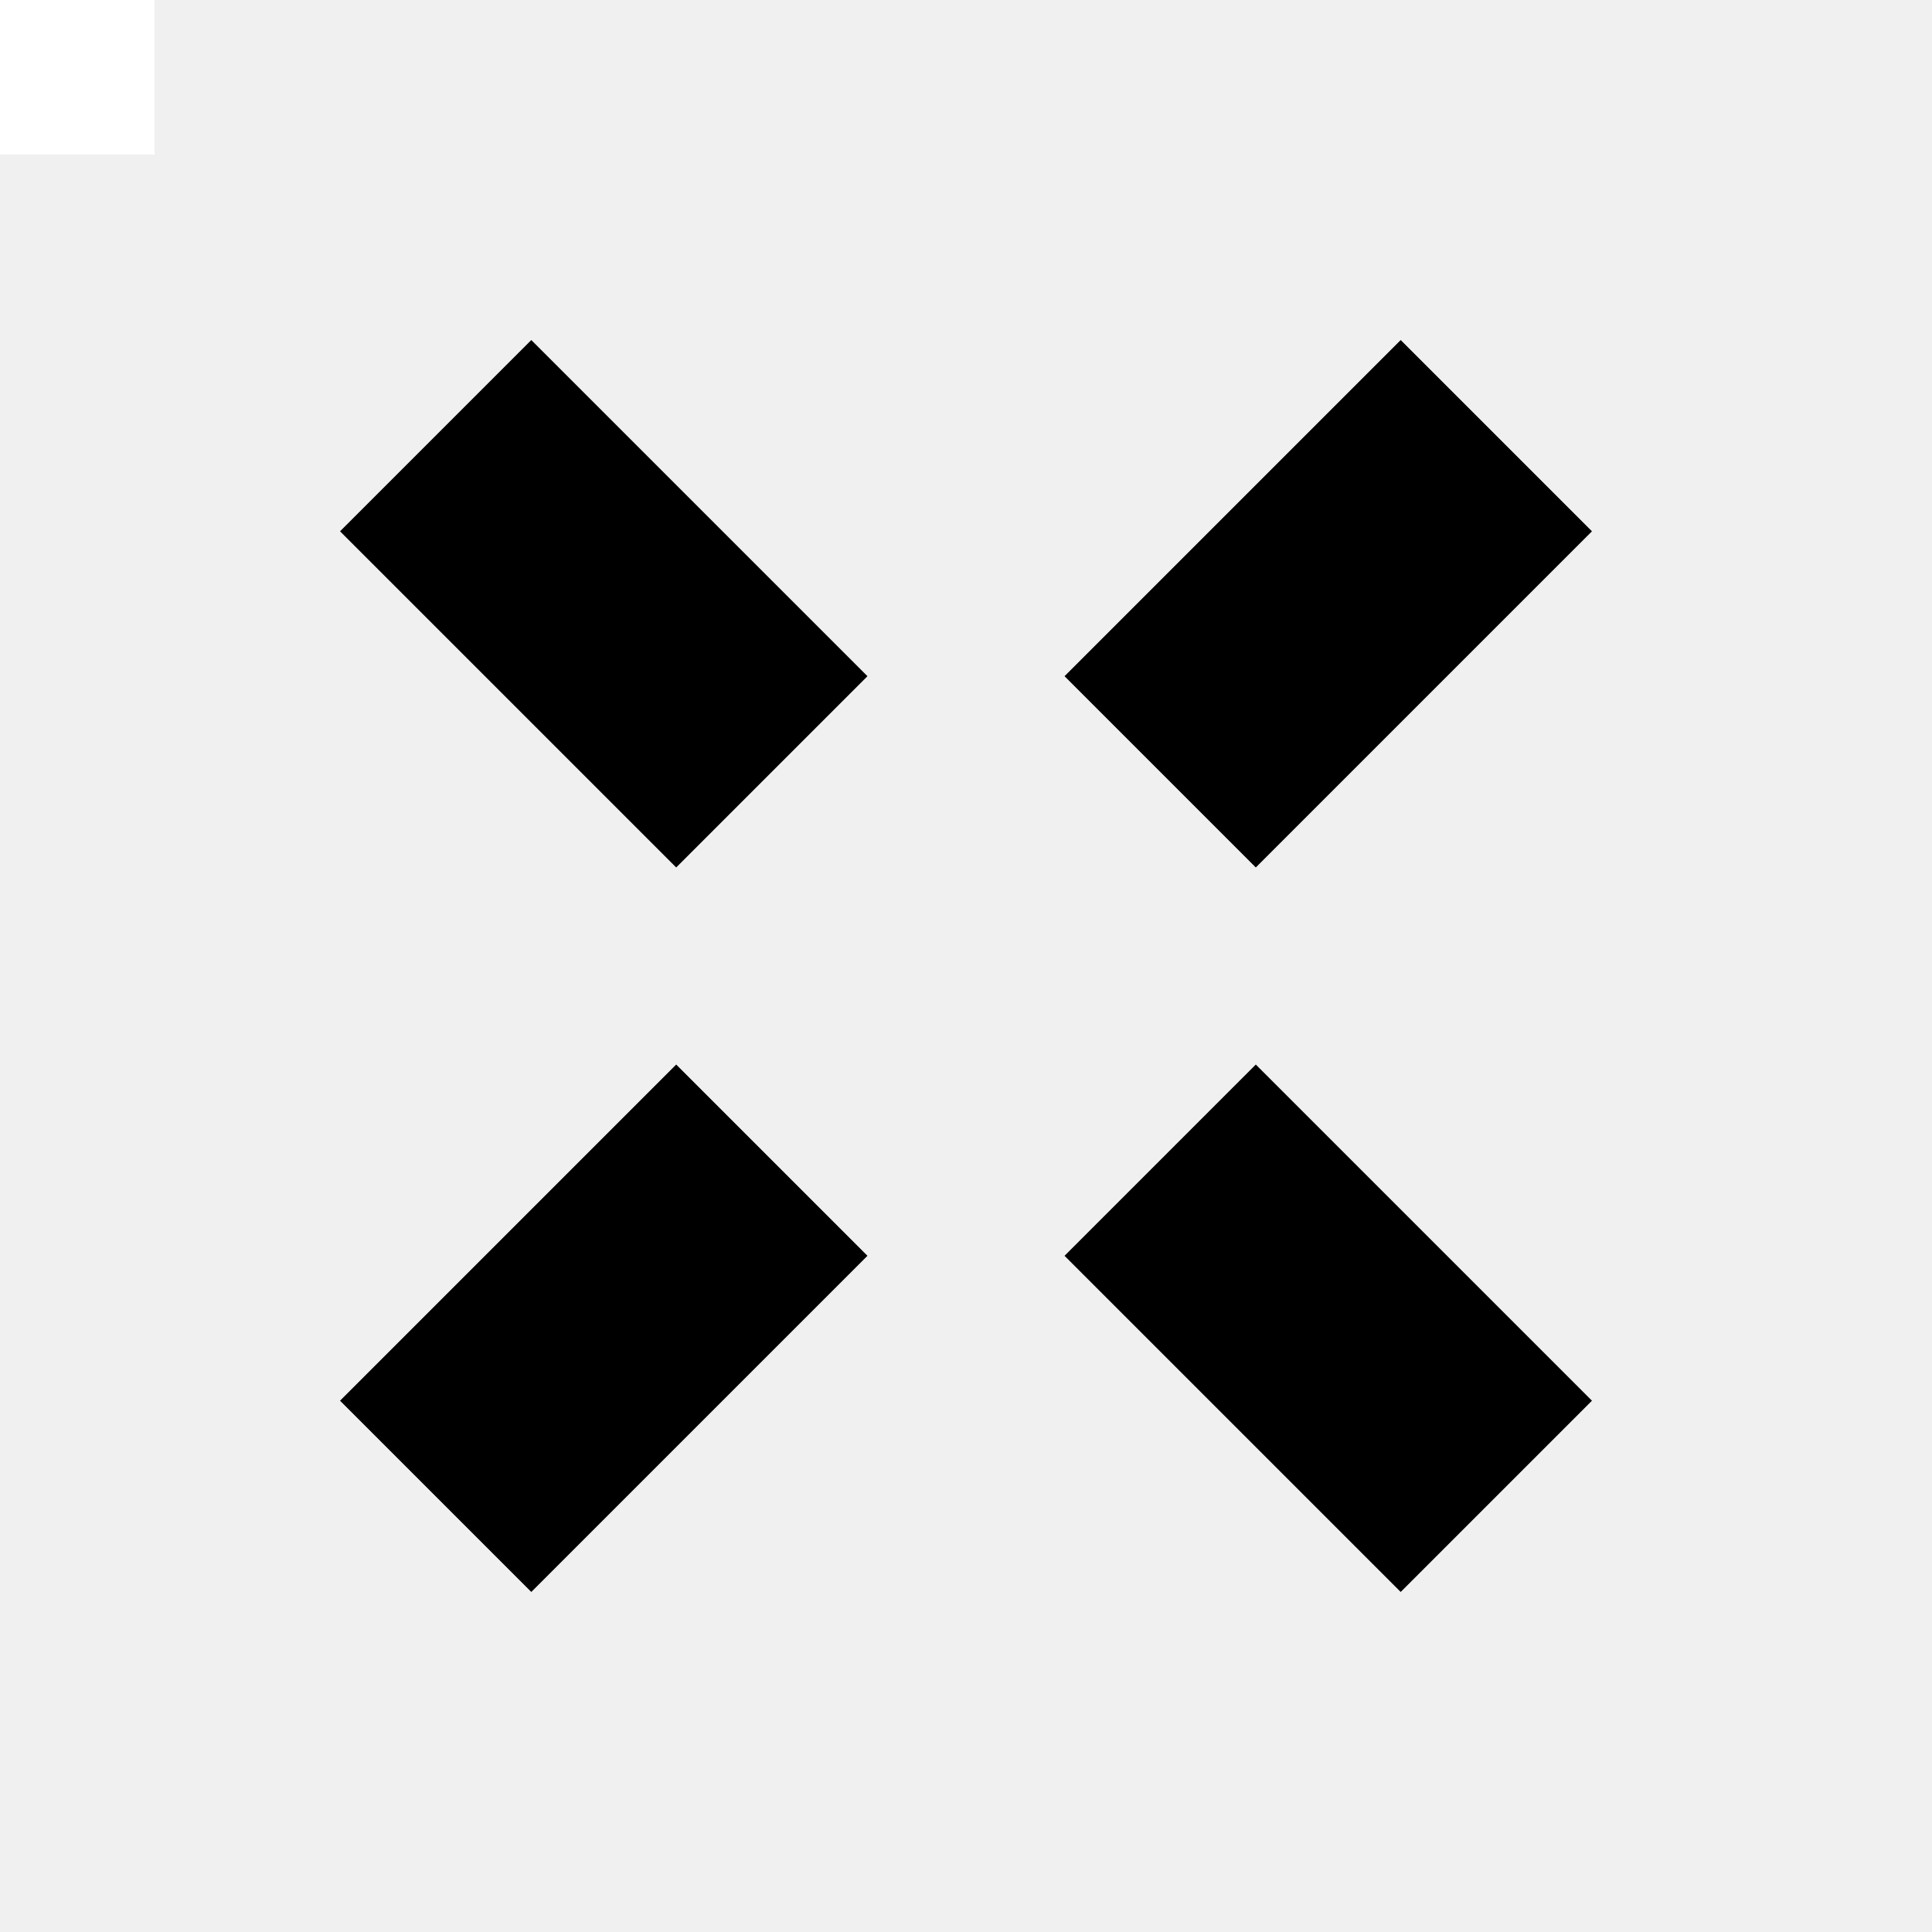
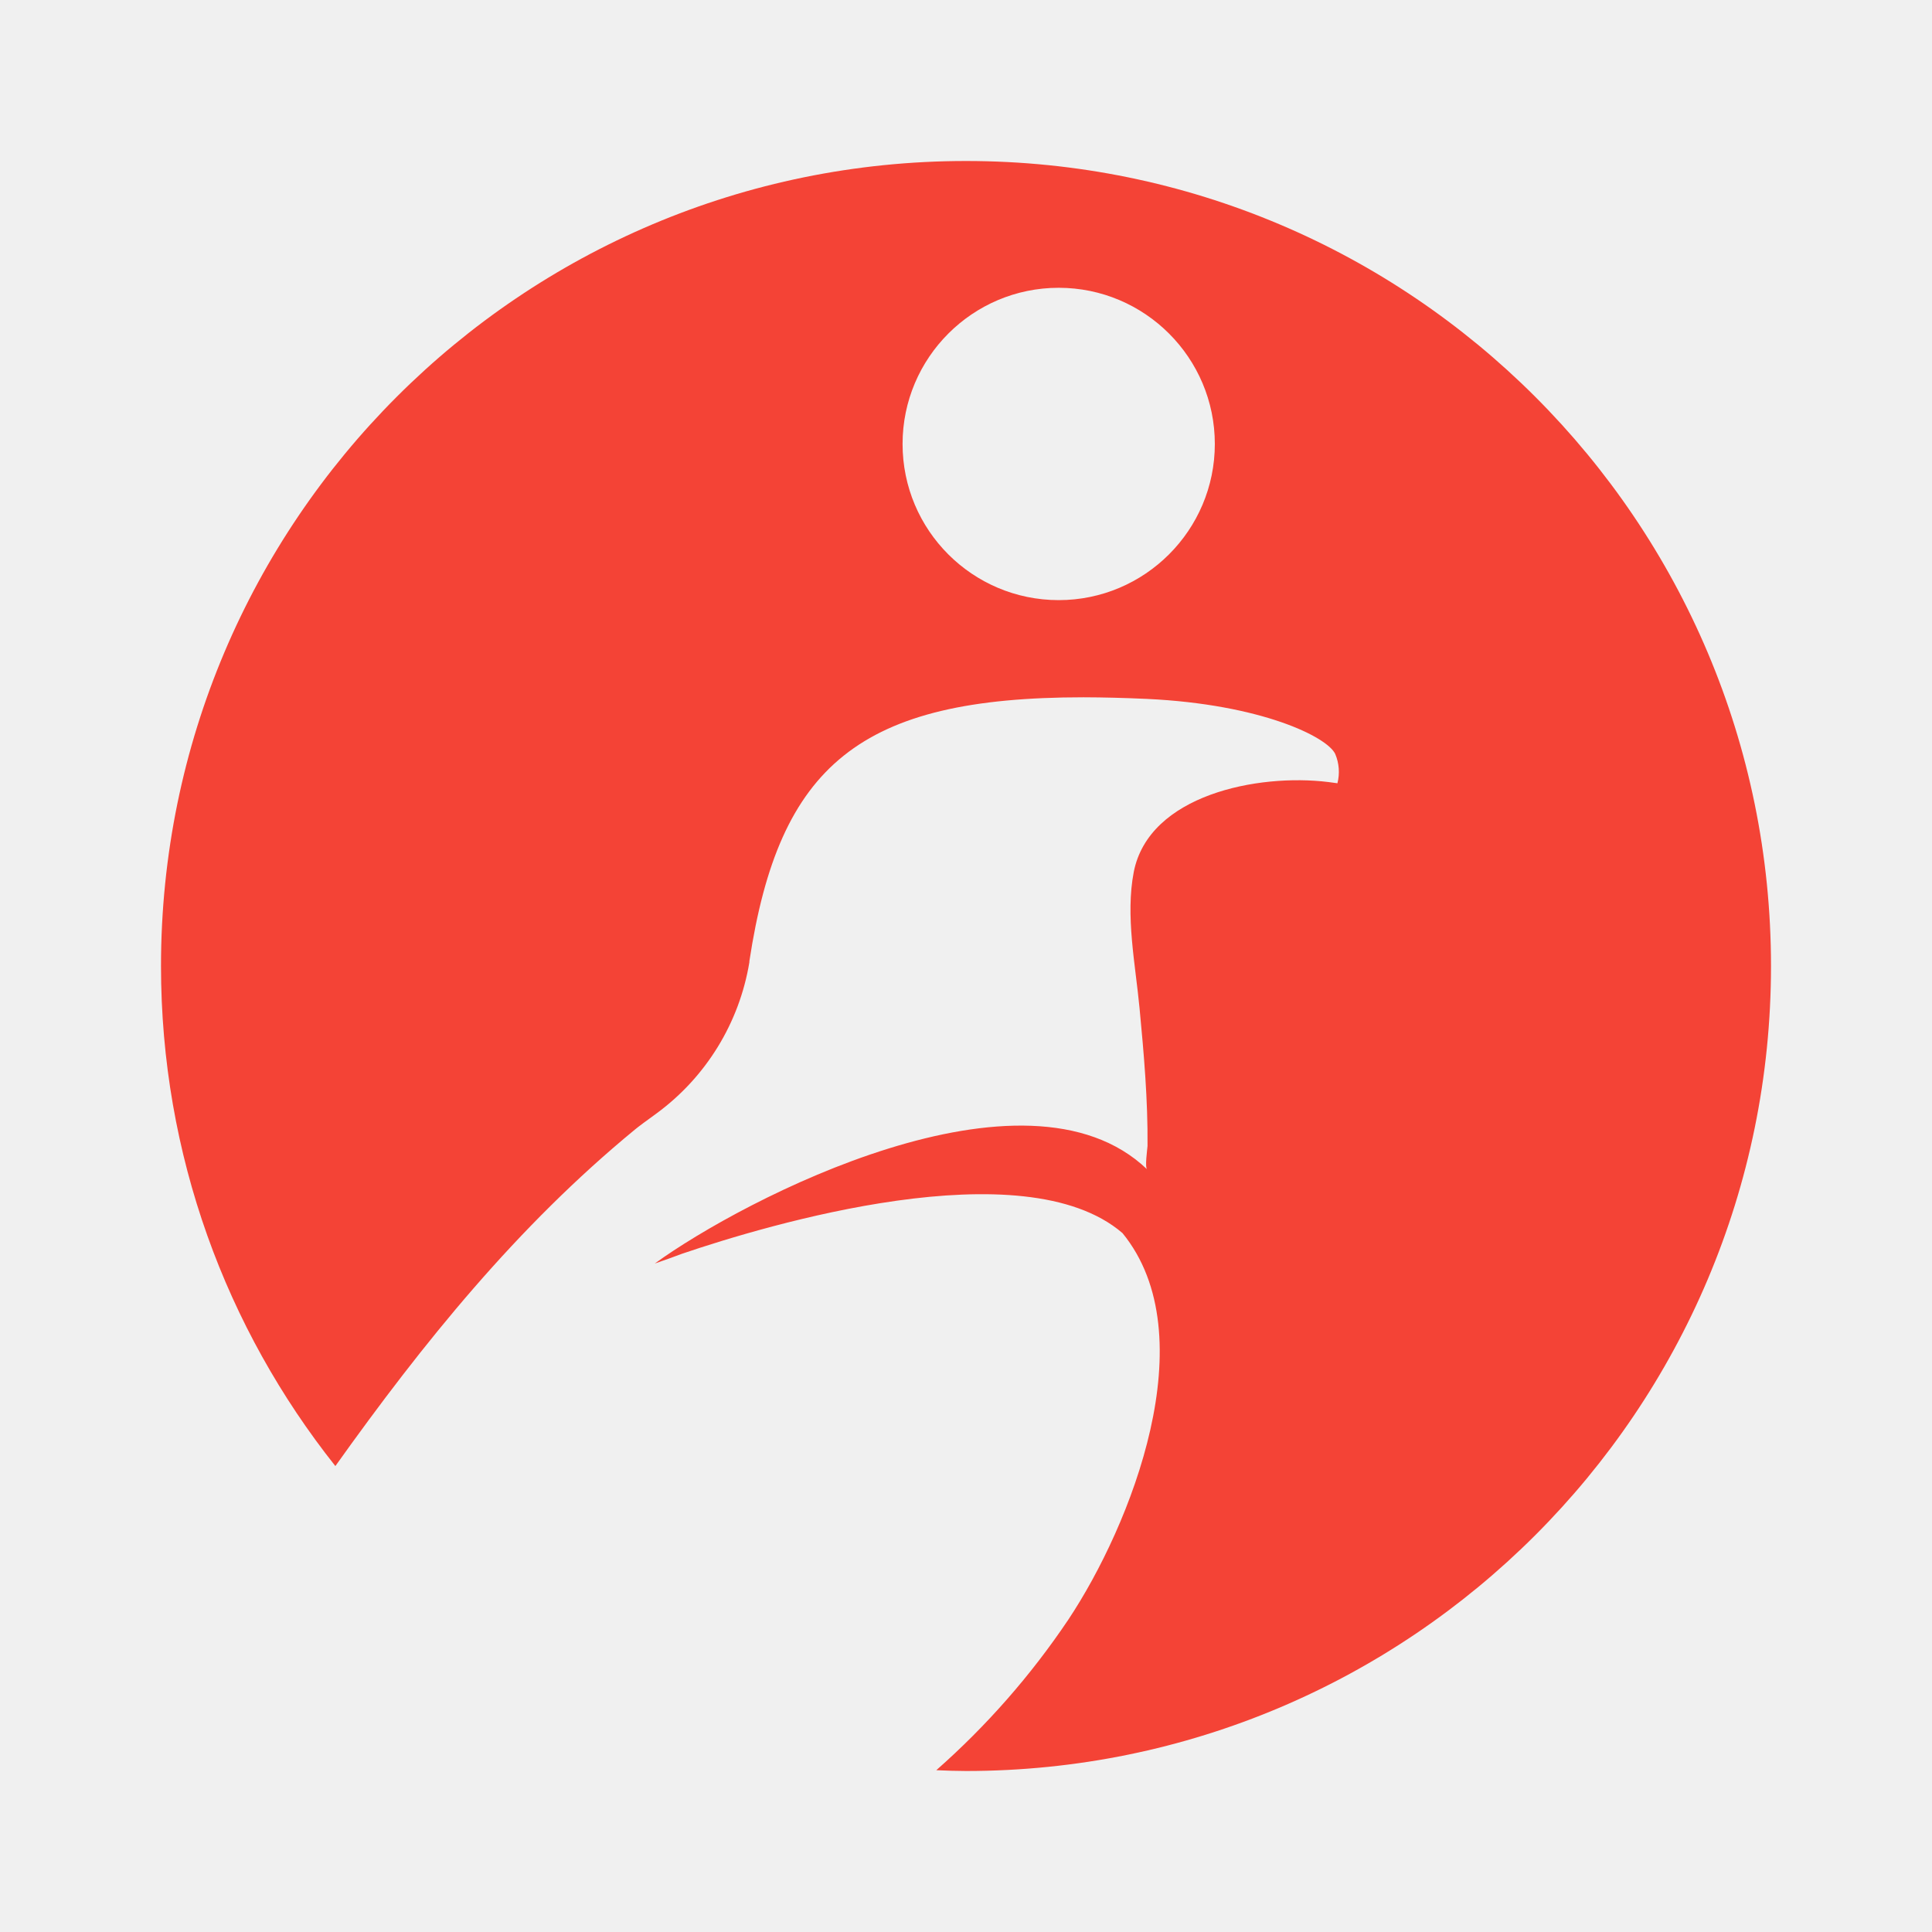
- <svg xmlns="http://www.w3.org/2000/svg" viewBox="0 0 200 200" width="16" height="16">
-   <rect width="16" height="16" fill="white" />
-   <g transform="translate(100,100)" stroke="black" stroke-width="28" stroke-linecap="square" fill="none">
-     <line x1="-45" y1="-45" x2="-30" y2="-30" />
-     <line x1="30" y1="30" x2="45" y2="45" />
-     <line x1="-45" y1="45" x2="-30" y2="30" />
-     <line x1="30" y1="-30" x2="45" y2="-45" />
-   </g>
+ <svg xmlns="http://www.w3.org/2000/svg" viewBox="0 0 24 24" width="16" height="16">
+   <path fill="#f44336" d="M13.15 7.455a1.94 1.94 0 0 1-1.938-1.94c0-1.07.87-1.94 1.939-1.94 1.07 0 1.94.87 1.94 1.94s-.87 1.94-1.94 1.94M12 2C6.477 2 2 6.477 2 12c0 2.348.811 4.506 2.166 6.212 1.092-1.532 2.258-2.977 3.721-4.18.042-.035.143-.11.272-.203a2.92 2.92 0 0 0 1.15-1.876v-.012c.37-2.438 1.371-3.279 4.152-3.279q.37.001.786.02c1.423.067 2.243.473 2.34.685a.57.57 0 0 1 .027.363l-.111-.015c-.878-.109-2.231.16-2.419 1.117-.105.544.02 1.143.072 1.693.054.567.104 1.139.099 1.711-.003.044-.035.266-.005.29-1.514-1.449-5.014.37-6.116 1.17q.17-.058.34-.122c1.05-.357 4.24-1.314 5.47-.256 1.043 1.277.104 3.634-.673 4.802a9.7 9.7 0 0 1-1.64 1.87q.184.009.369.01c5.523 0 10-4.477 10-10S17.523 2 12 2" />
</svg>
